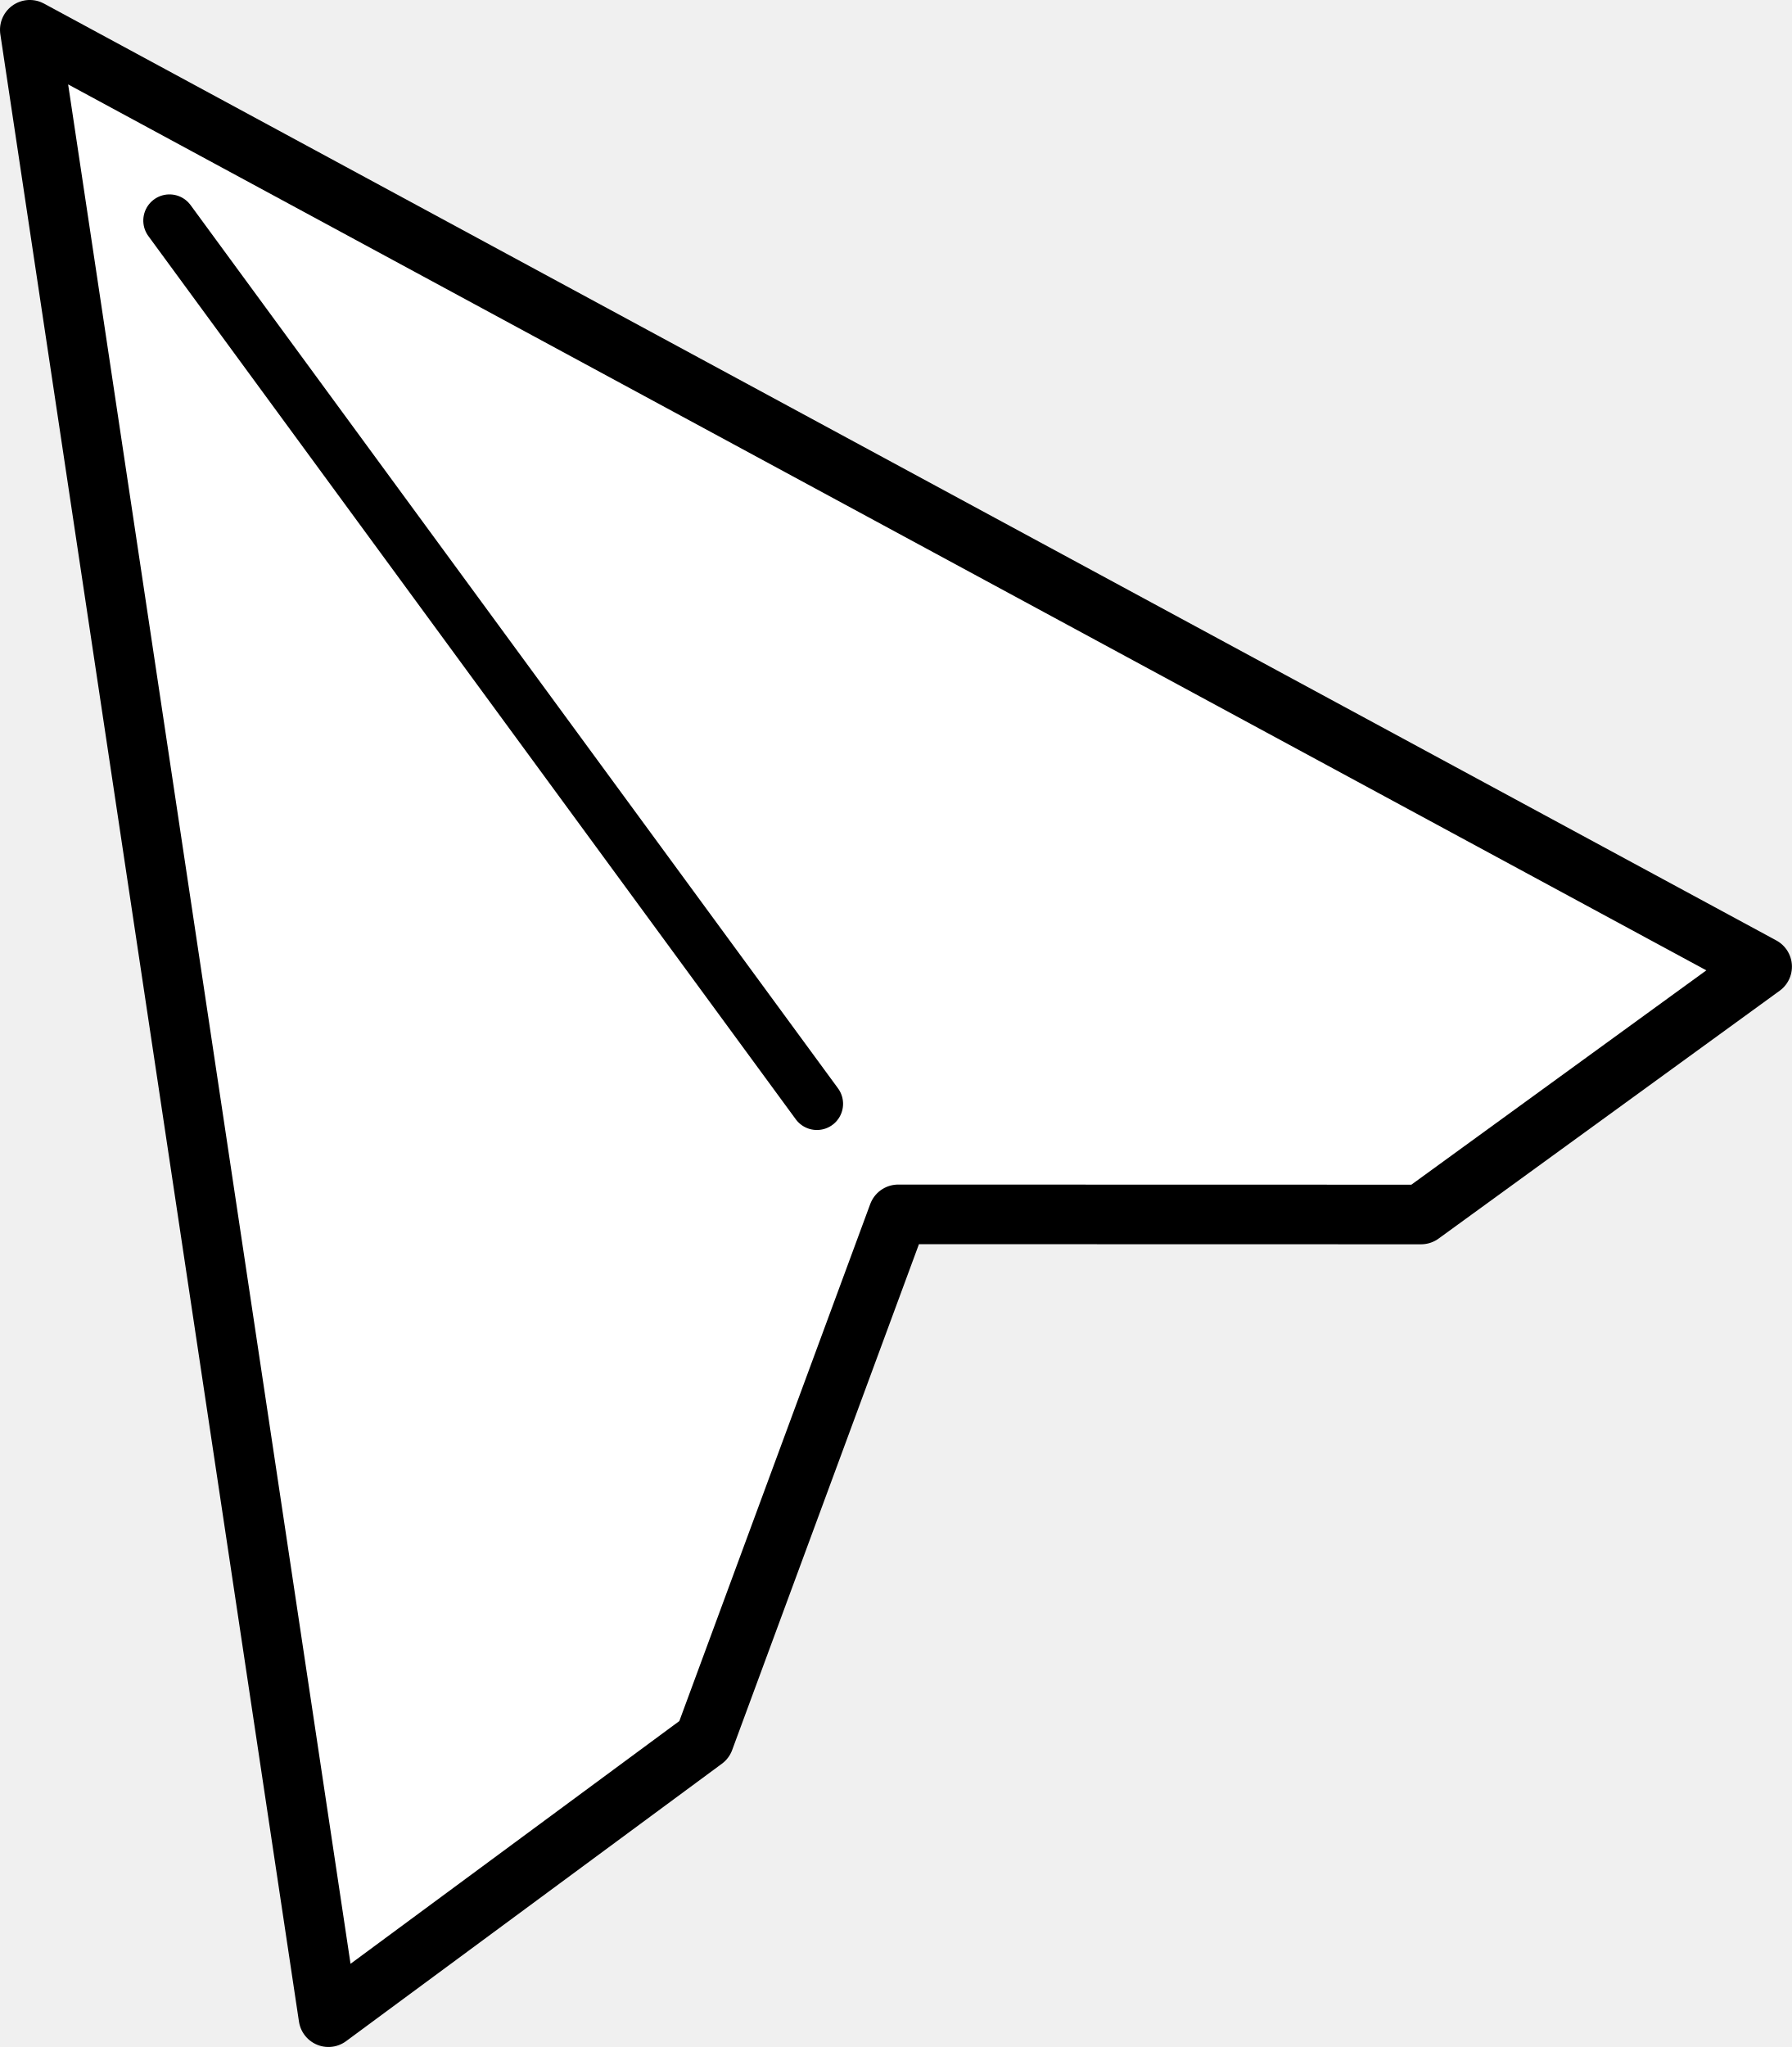
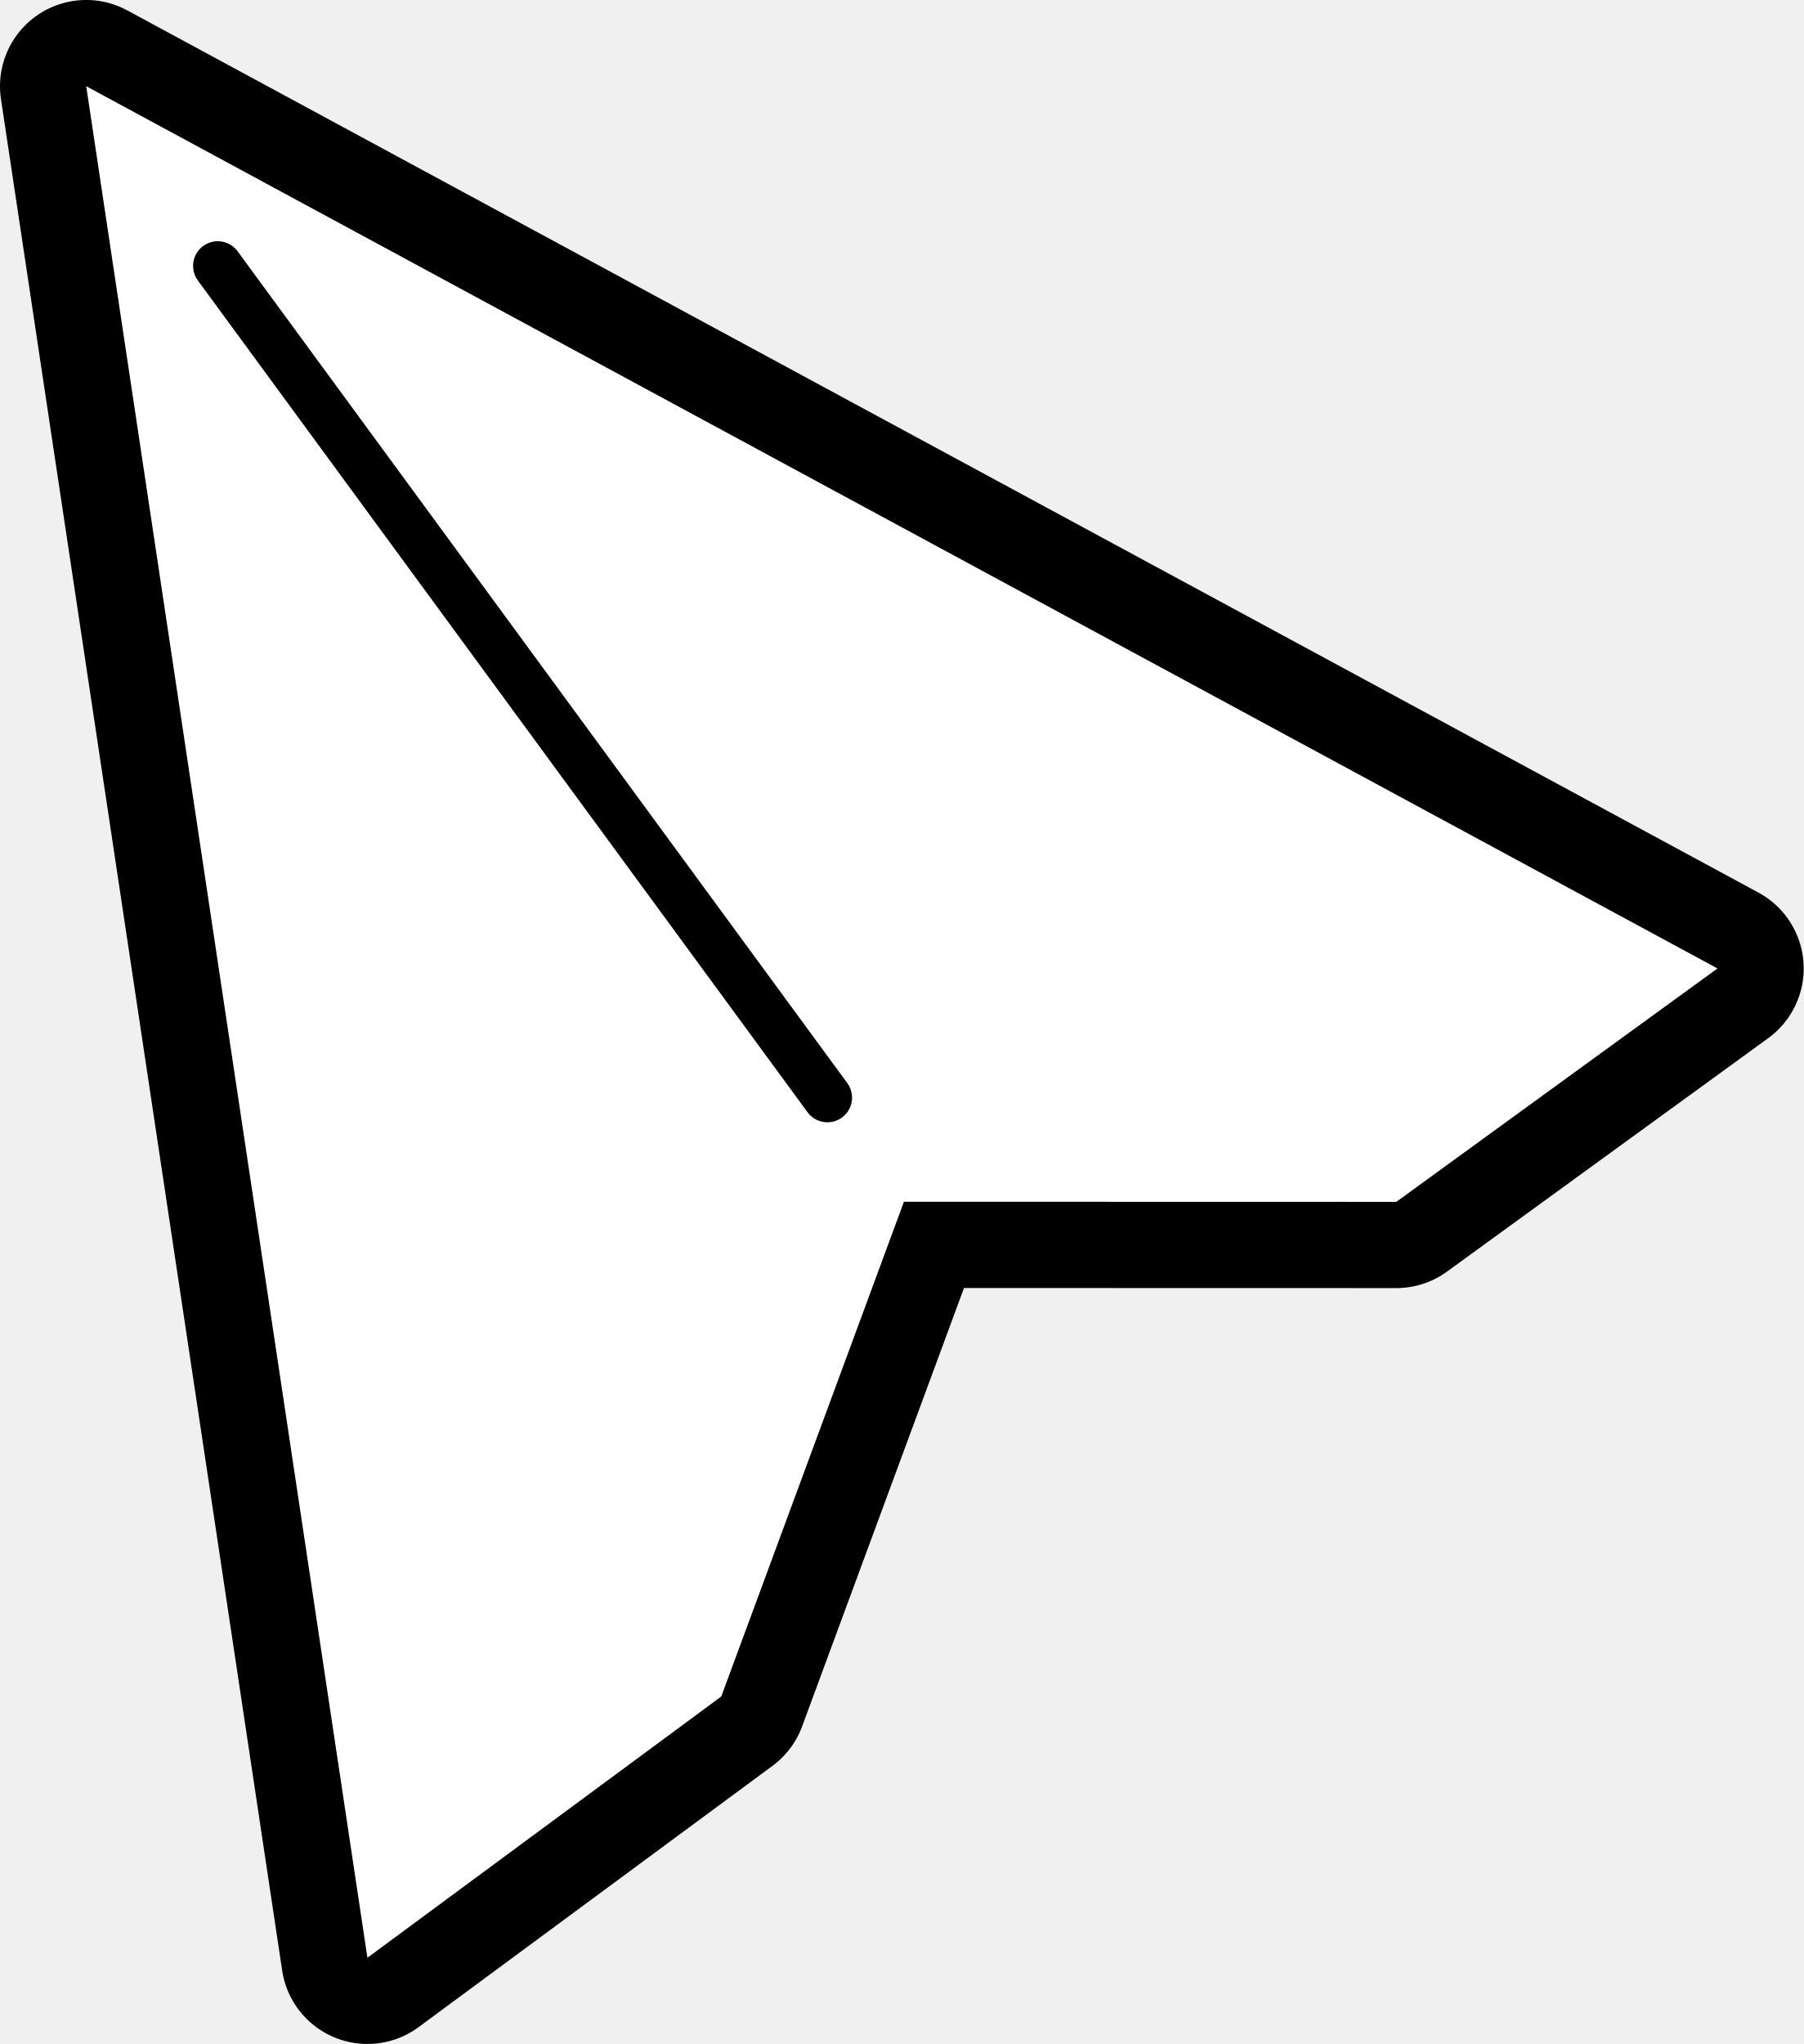
- <svg xmlns="http://www.w3.org/2000/svg" width="235.807" height="269.321" viewBox="0 0 62.39 71.258" version="1.1" id="svg5">
+ <svg xmlns="http://www.w3.org/2000/svg" width="252.059" height="285.572" viewBox="0 0 66.69 75.558" version="1.1" id="svg5">
  <defs id="defs2" />
-   <g id="layer1" transform="translate(3.5723806e-5,-3.0639262e-5)">
+   <g id="layer1" transform="translate(2.150009,2.149825)">
    <g id="g1049" transform="rotate(11.64944,1.0374,1.03741)">
-       <path id="path2601" style="fill:#ffffff;fill-opacity:1;stroke:#000000;stroke-width:2.075;stroke-linecap:round;stroke-linejoin:round;stroke-miterlimit:4;stroke-dasharray:none;stroke-opacity:1" d="m 66.696,20.799 -9.889,10.848 -17.831,3.672 -2.922,19.276 -10.864,12.1 m 0,10e-7 L 1.037,1.037 66.696,20.799" />
+       <path id="path2601" style="fill:#ffffff;fill-opacity:1;stroke:#000000;stroke-width:6.375;stroke-linecap:round;stroke-linejoin:round;stroke-miterlimit:4;stroke-dasharray:none;stroke-opacity:1;paint-order:stroke fill markers" d="m 66.696,20.799 -9.889,10.848 -17.831,3.672 -2.922,19.276 -10.864,12.1 m 0,10e-7 L 1.037,1.037 66.696,20.799" />
      <path id="path4424" style="display:inline;fill:#ffffff;fill-opacity:1;stroke:#000000;stroke-width:1.823;stroke-linecap:round;stroke-linejoin:round;stroke-miterlimit:4;stroke-dasharray:none;stroke-opacity:1" d="M 7.141,6.56 35.427,32.121" />
    </g>
  </g>
</svg>
